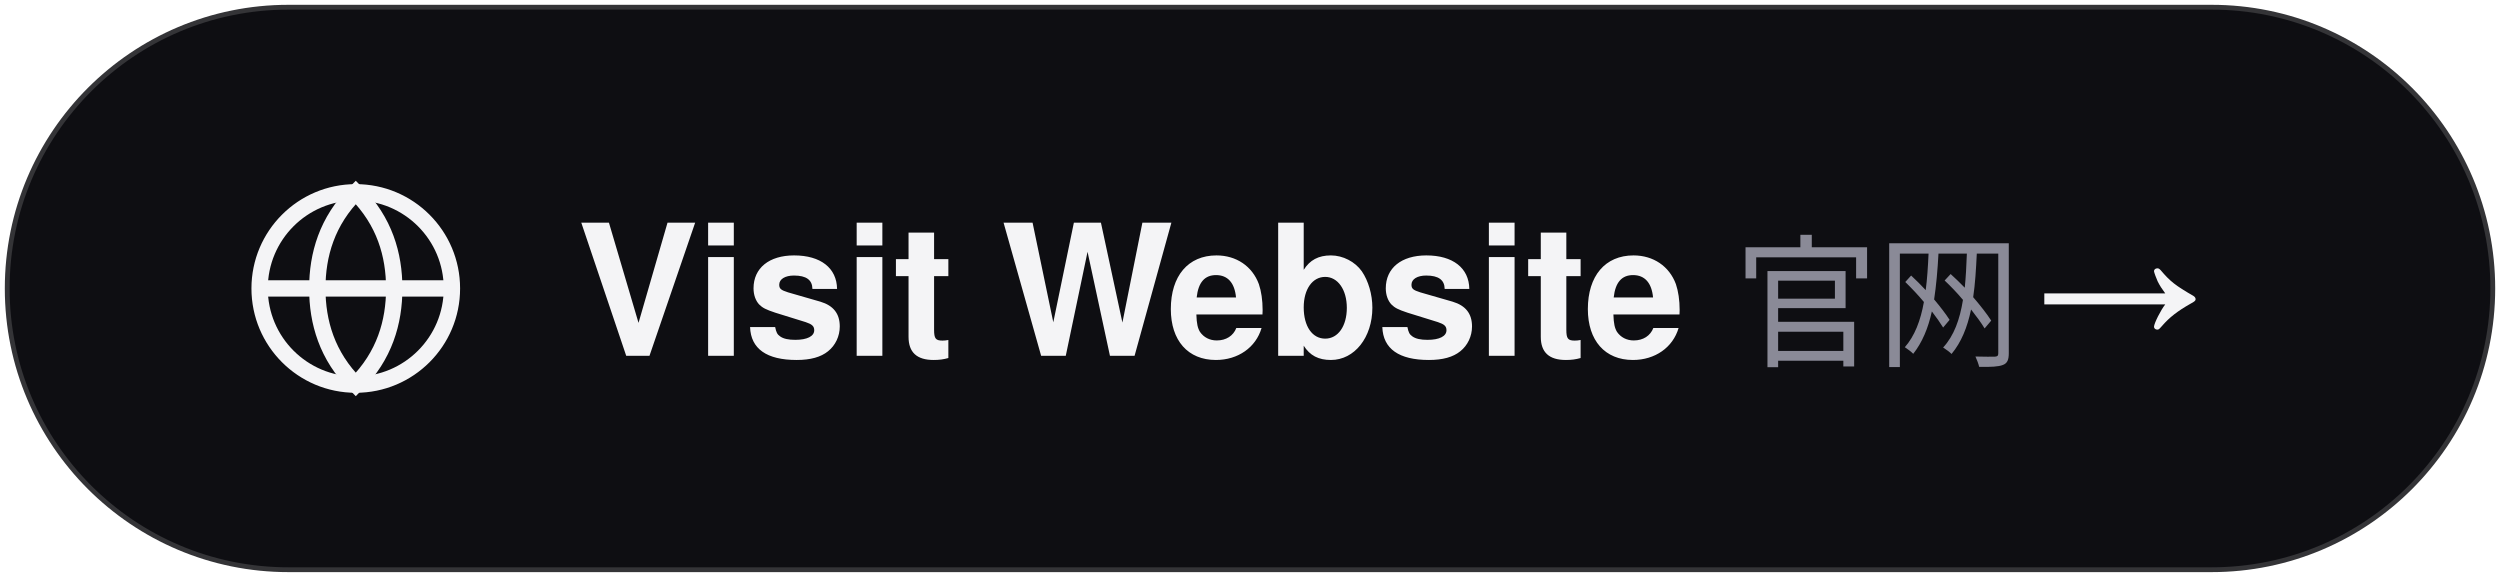
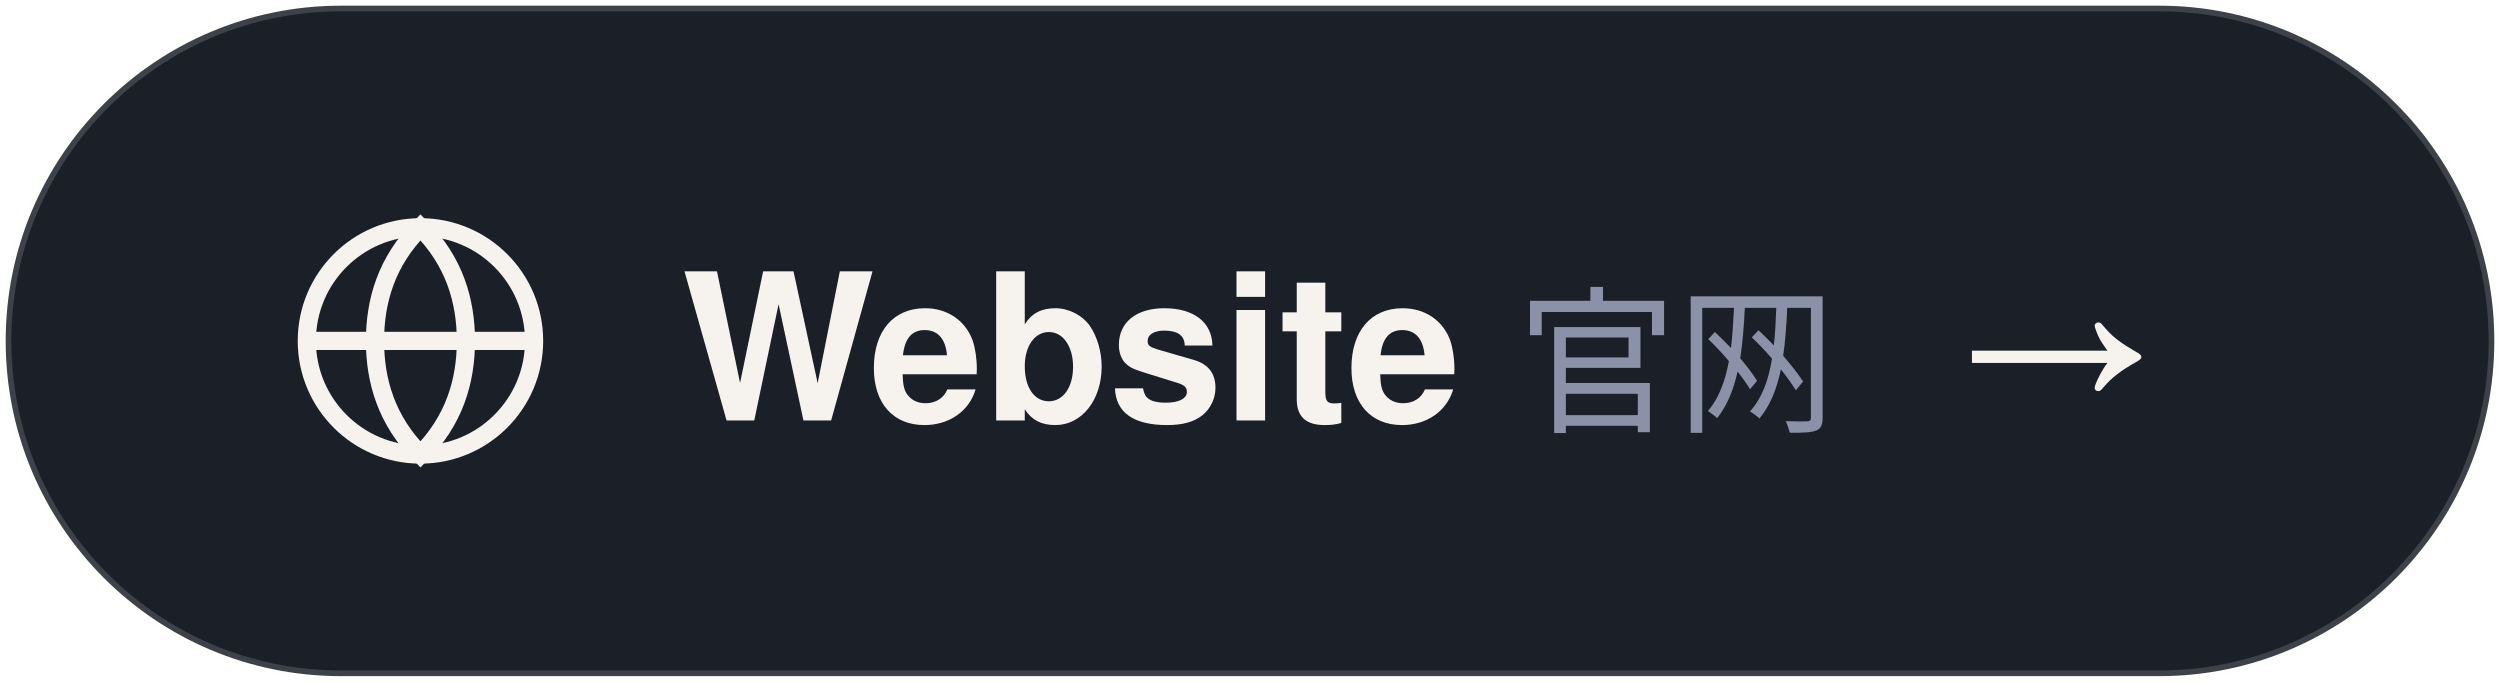
- <svg xmlns="http://www.w3.org/2000/svg" viewBox="0 0 260 60" width="260" height="60" role="img" aria-label="Visit Website">
+ <svg xmlns="http://www.w3.org/2000/svg" viewBox="0 0 220 60" width="220" height="60" role="img" aria-label="Website">
  <style>
  .sans { font-family: -apple-system, BlinkMacSystemFont, 'Segoe UI', 'Helvetica Neue', Helvetica, Arial, 'PingFang SC', 'Hiragino Sans GB', 'Microsoft YaHei', 'Noto Sans SC', sans-serif; }
+   .serif { font-family: 'Iowan Old Style', 'Palatino Linotype', Palatino, 'Book Antiqua', Georgia, 'Songti SC', 'Noto Serif SC', 'Source Han Serif SC', serif; }
  .cjk { font-family: 'PingFang SC', 'Hiragino Sans GB', 'Microsoft YaHei', 'Noto Sans SC', 'Source Han Sans SC', sans-serif; }
+   .cjks { font-family: 'Songti SC', 'STSong', 'Noto Serif SC', 'Source Han Serif SC', 'SimSun', serif; }
  .mono { font-family: ui-monospace, 'SF Mono', SFMono-Regular, Menlo, Consolas, 'Liberation Mono', monospace; }
+   .rv { opacity: 0; animation: rv 1.4s cubic-bezier(0.16, 1, 0.3, 1) forwards; }
+   @keyframes rv { from { opacity: 0; transform: translateY(16px); } to { opacity: 1; transform: none; } }
+   .dr { animation: dr 2.2s cubic-bezier(0.16, 1, 0.3, 1) forwards; }
+   @keyframes dr { to { stroke-dashoffset: 0; } }
  
-   .shine { animation: shine 4.5s ease-in-out infinite; }
-   @keyframes shine { 0%, 60% { transform: translateX(0); } 100% { transform: translateX(520px); } }
+   .shine { animation: shine 5s cubic-bezier(0.65,0,0.35,1) 1s infinite; }
+   @keyframes shine { 0% { transform: translateX(0); } 45%, 100% { transform: translateX(560px); } }

-   @media (prefers-reduced-motion: reduce) { * { animation: none !important; } }
+   @media (prefers-reduced-motion: reduce) { *, *::before { animation: none !important; } .rv { opacity: 1 !important; transform: none !important; } .dr { stroke-dashoffset: 0 !important; } }
</style>
  <defs>
    <linearGradient id="bg" x1="0" y1="0" x2="1" y2="1">
-       <stop offset="0" stop-color="#e30a3d" />
-       <stop offset="1" stop-color="#b3002d" />
+       <stop offset="0" stop-color="#ff6a5f" />
+       <stop offset="1" stop-color="#e2453f" />
    </linearGradient>
    <linearGradient id="shine" x1="0" x2="1">
      <stop offset="0" stop-color="#fff" stop-opacity="0" />
-       <stop offset="0.5" stop-color="#fff" stop-opacity="0.22" />
+       <stop offset="0.5" stop-color="#fff" stop-opacity="0.28" />
      <stop offset="1" stop-color="#fff" stop-opacity="0" />
    </linearGradient>
    <clipPath id="pill">
-       <rect width="260" height="60" rx="30" />
+       <rect width="220" height="60" rx="30" />
    </clipPath>
  </defs>
  <g clip-path="url(#pill)">
-     <rect x="0.5" y="0.5" width="259" height="59" rx="29.5" fill="#0e0e12" stroke="rgba(255,255,255,0.16)" />
+     <rect x="0.5" y="0.5" width="219" height="59" rx="29.5" fill="#1a1f28" stroke="rgba(246,243,238,0.16)" />
  </g>
-   <g transform="translate(26 19)" fill="none" stroke="#f4f4f6" stroke-width="1.7">
+   <g transform="translate(26 19)" fill="none" stroke="#f6f3ee" stroke-width="1.6">
    <circle cx="11" cy="11" r="10" />
    <path d="M1 11h20M11 1c3 3 4 6.5 4 10s-1 7-4 10c-3-3-4-6.5-4-10s1-7 4-10z" />
  </g>
-   <text x="60" y="37" class="sans" font-size="19" font-weight="600" letter-spacing="-0.2" fill="#f4f4f6">Visit Website <tspan class="cjk" font-size="15" font-weight="400" fill="#8a8a97">官网</tspan>
+   <text x="60" y="37" class="sans" font-size="18" font-weight="600" fill="#f6f3ee">Website <tspan class="cjk" font-size="14" font-weight="400" fill="#8b91a7">官网</tspan>
  </text>
-   <text x="230" y="37" text-anchor="end" class="sans" font-size="19" fill="#f4f4f6">→</text>
+   <text x="190" y="37" text-anchor="end" class="sans" font-size="18" fill="#f6f3ee">→</text>
</svg>
